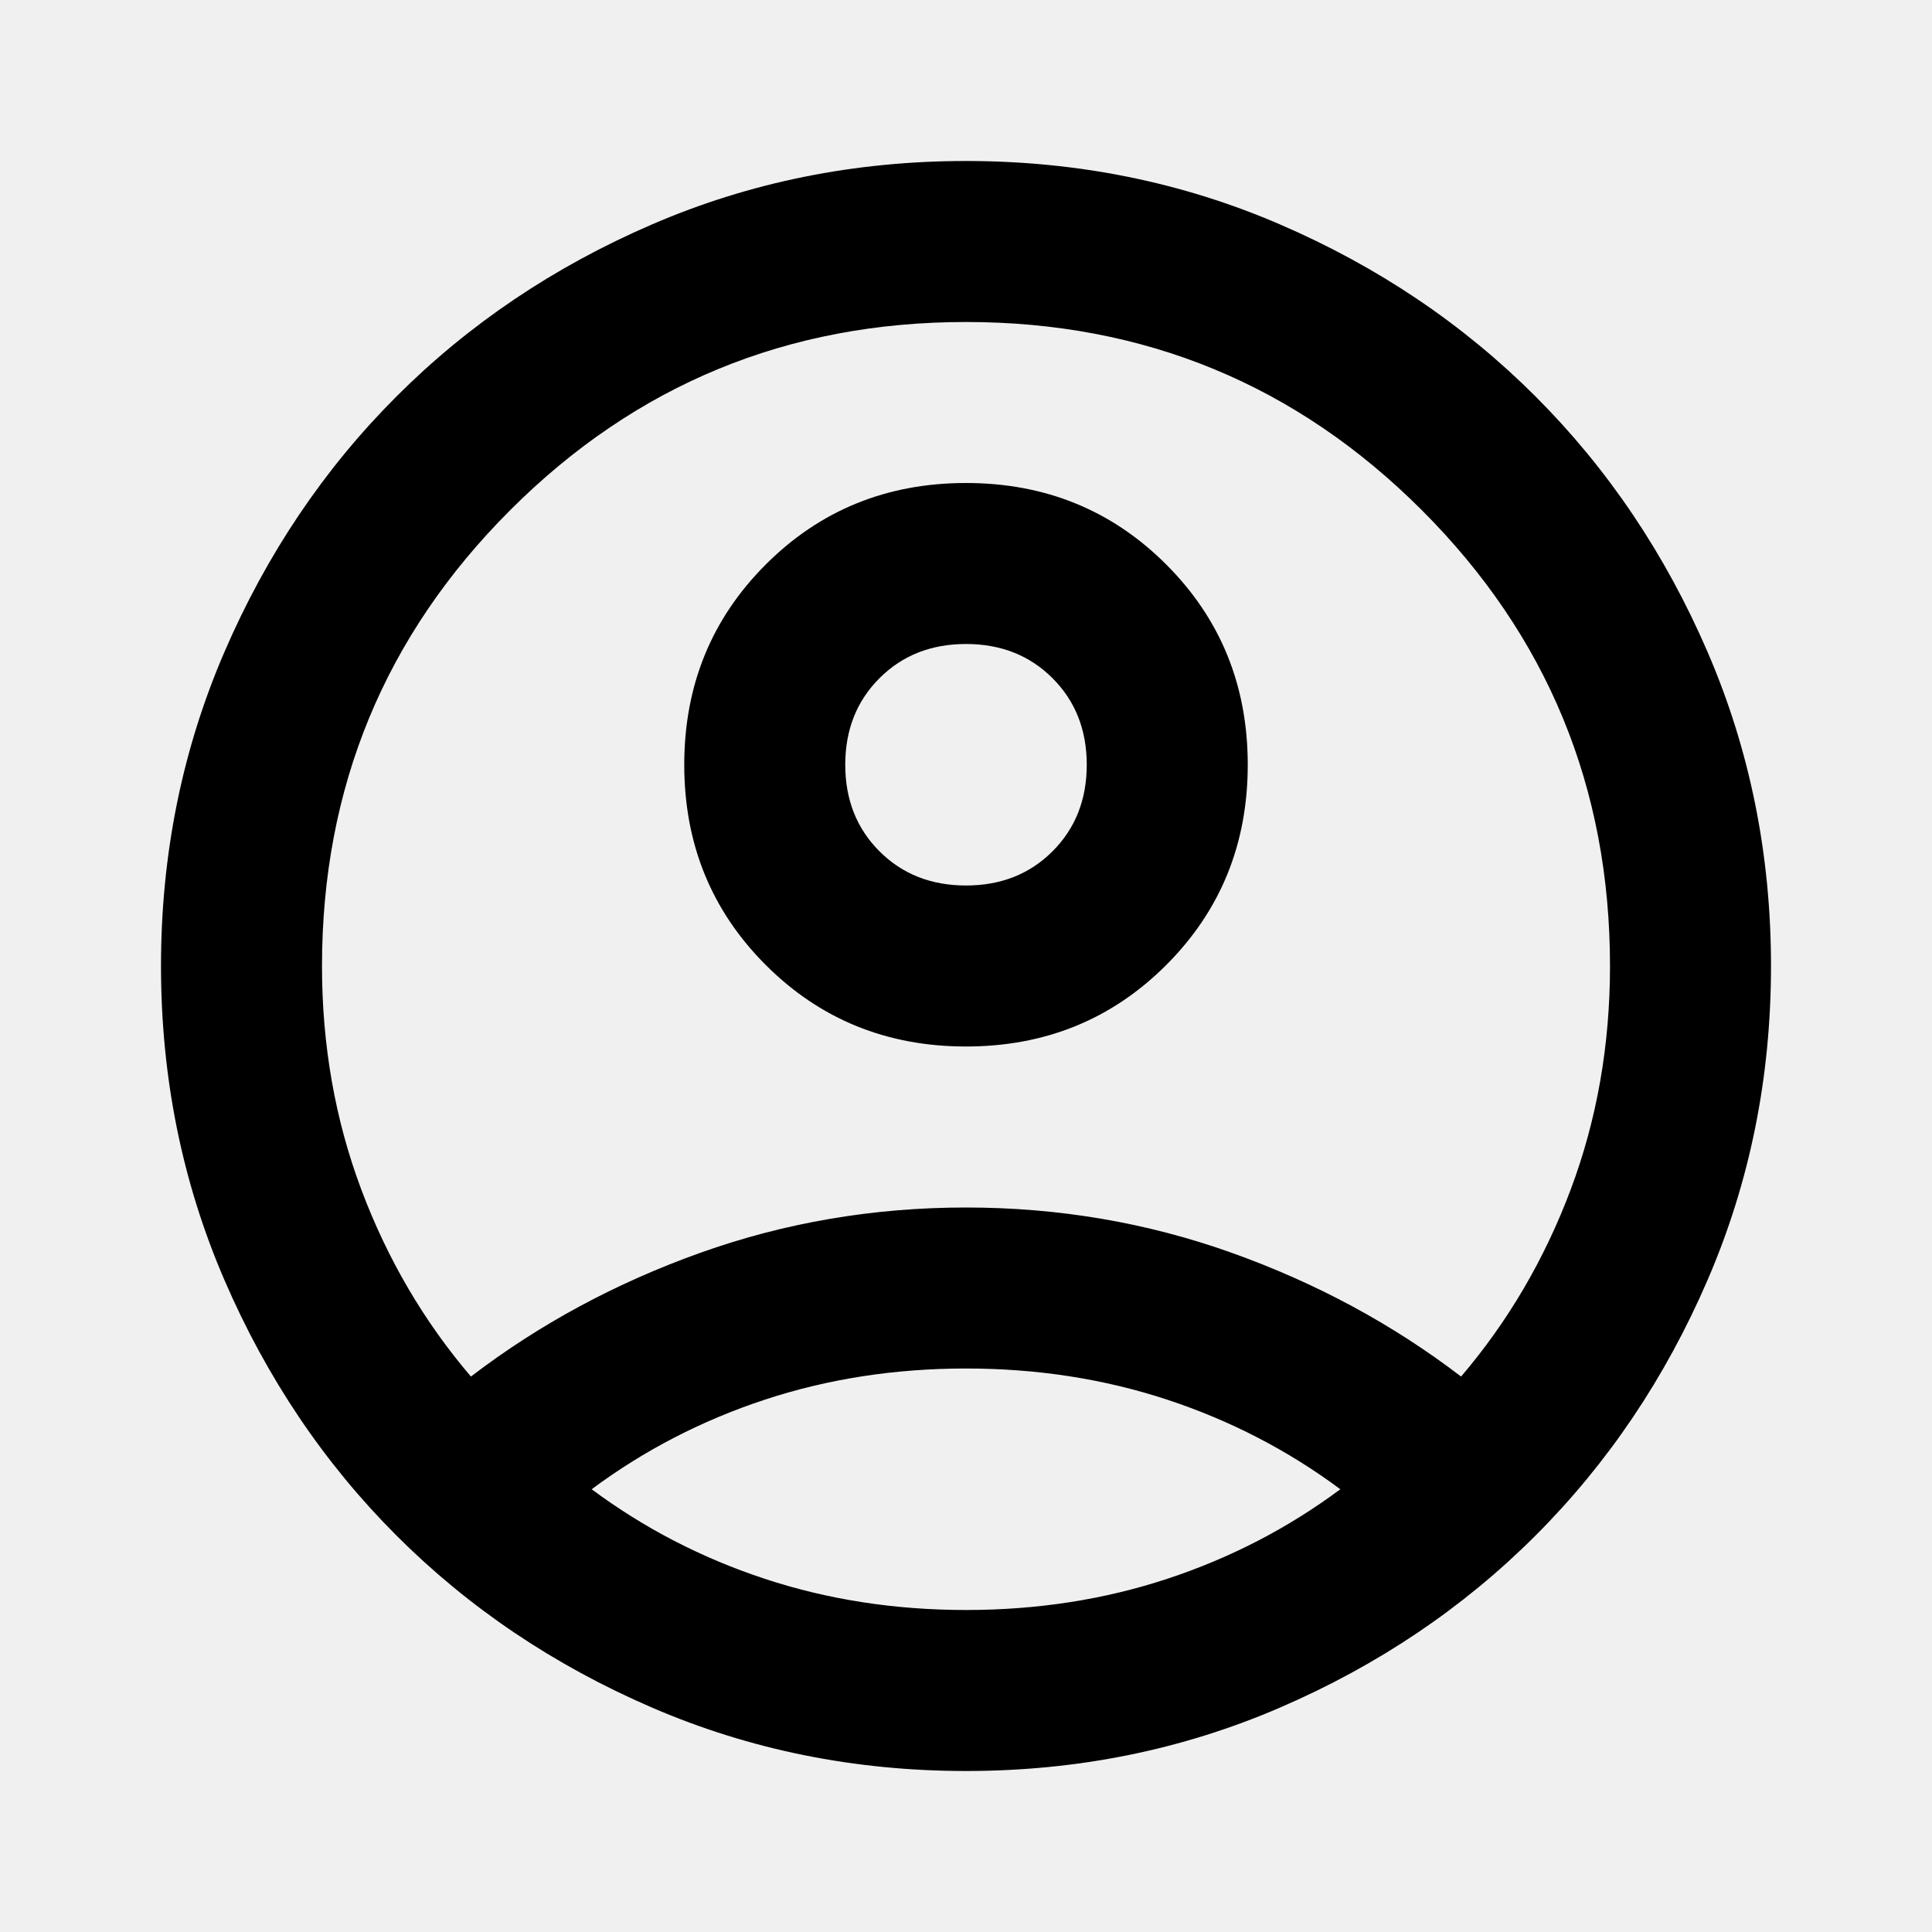
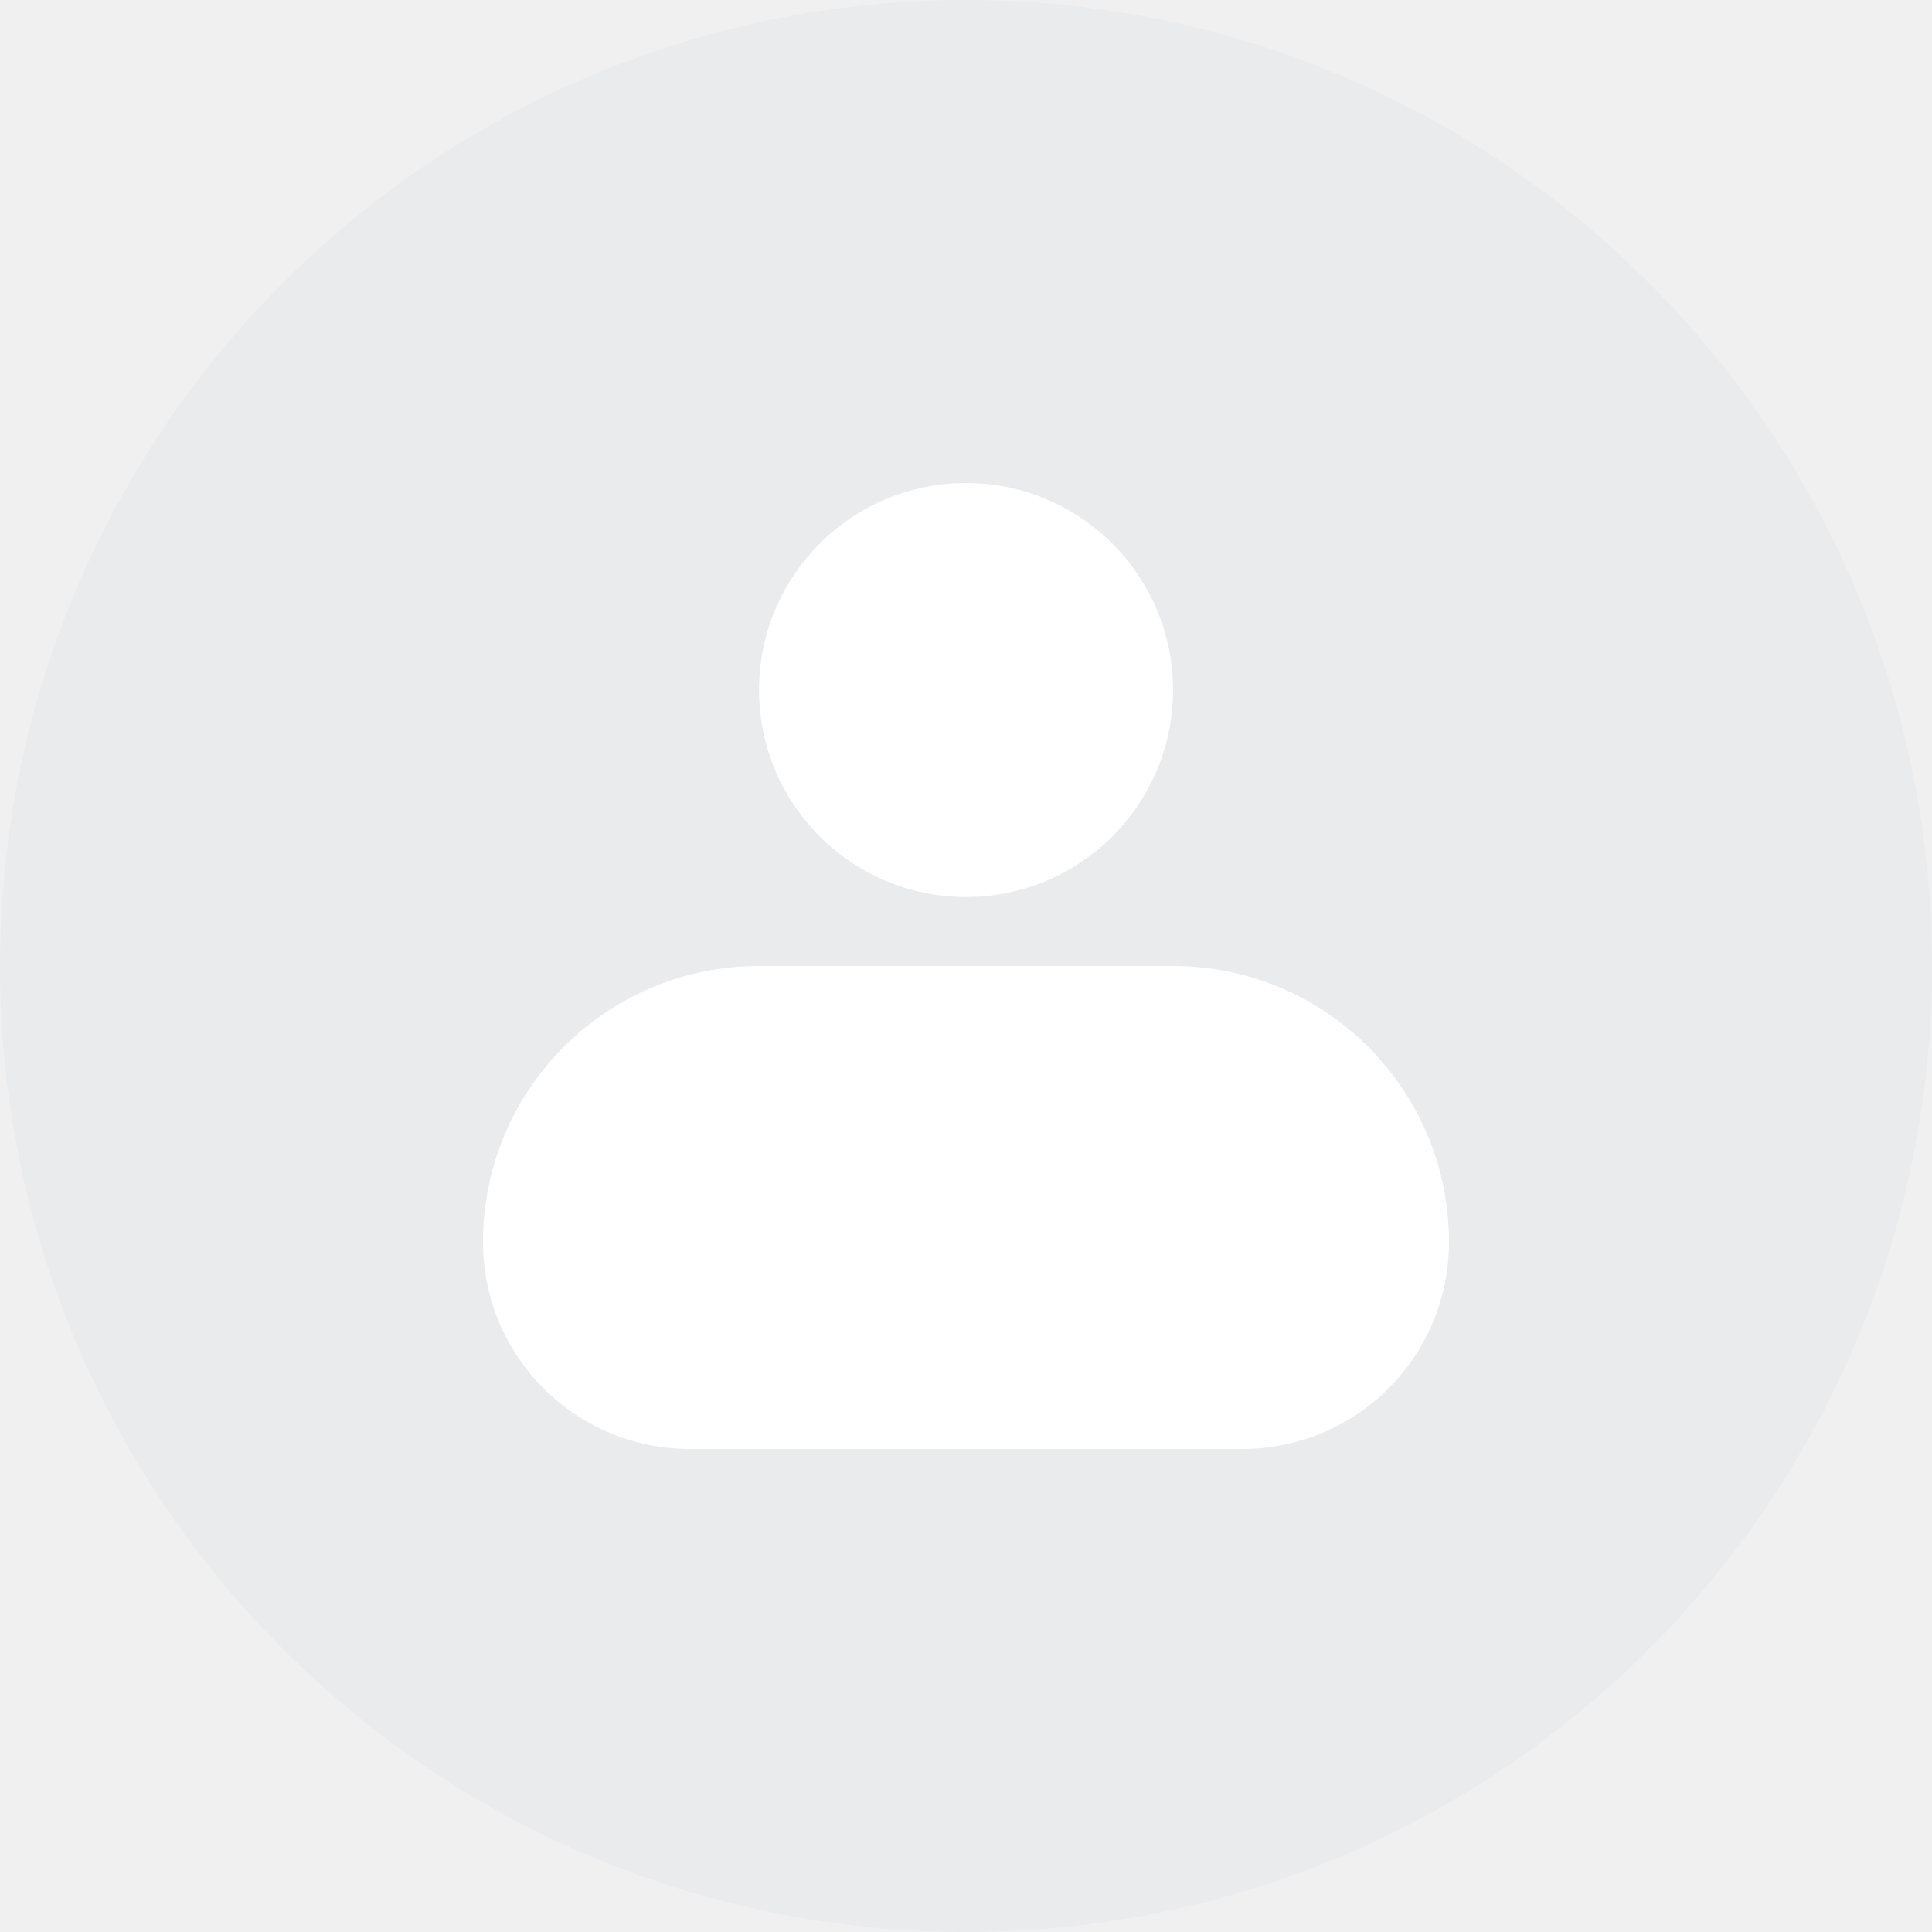
- <svg xmlns="http://www.w3.org/2000/svg" height="38" viewBox="0 -960 960 960" width="38">
-   <path d="M234-276q51-39 114-61.5T480-360q69 0 132 22.5T726-276q35-41 54.5-93T800-480q0-133-93.5-226.5T480-800q-133 0-226.5 93.5T160-480q0 59 19.5 111t54.5 93Zm246-164q-59 0-99.5-40.5T340-580q0-59 40.5-99.5T480-720q59 0 99.5 40.5T620-580q0 59-40.5 99.5T480-440Zm0 360q-83 0-156-31.5T197-197q-54-54-85.5-127T80-480q0-83 31.5-156T197-763q54-54 127-85.5T480-880q83 0 156 31.5T763-763q54 54 85.5 127T880-480q0 83-31.5 156T763-197q-54 54-127 85.5T480-80Zm0-80q53 0 100-15.5t86-44.5q-39-29-86-44.5T480-280q-53 0-100 15.5T294-220q39 29 86 44.5T480-160Zm0-360q26 0 43-17t17-43q0-26-17-43t-43-17q-26 0-43 17t-17 43q0 26 17 43t43 17Zm0-60Zm0 360Z" />
+ <svg xmlns="http://www.w3.org/2000/svg" width="38" height="38" viewBox="0 0 38 38" fill="none">
+   <path d="M19 38C29.493 38 38 29.493 38 19C38 8.507 29.493 0 19 0C8.507 0 0 8.507 0 19C0 29.493 8.507 38 19 38Z" fill="#E9EBED" />
+   <path d="M19 17.643C21.249 17.643 23.072 15.82 23.072 13.571C23.072 11.323 21.249 9.5 19 9.5C16.752 9.5 14.929 11.323 14.929 13.571C14.929 15.82 16.752 17.643 19 17.643Z" fill="white" />
+   <path d="M14.929 19H23.071C26.071 19 28.5 21.429 28.5 24.429C28.5 26.681 26.681 28.5 24.429 28.5H13.571C11.319 28.5 9.5 26.681 9.5 24.429C9.5 21.429 11.929 19 14.929 19Z" fill="white" />
</svg>
